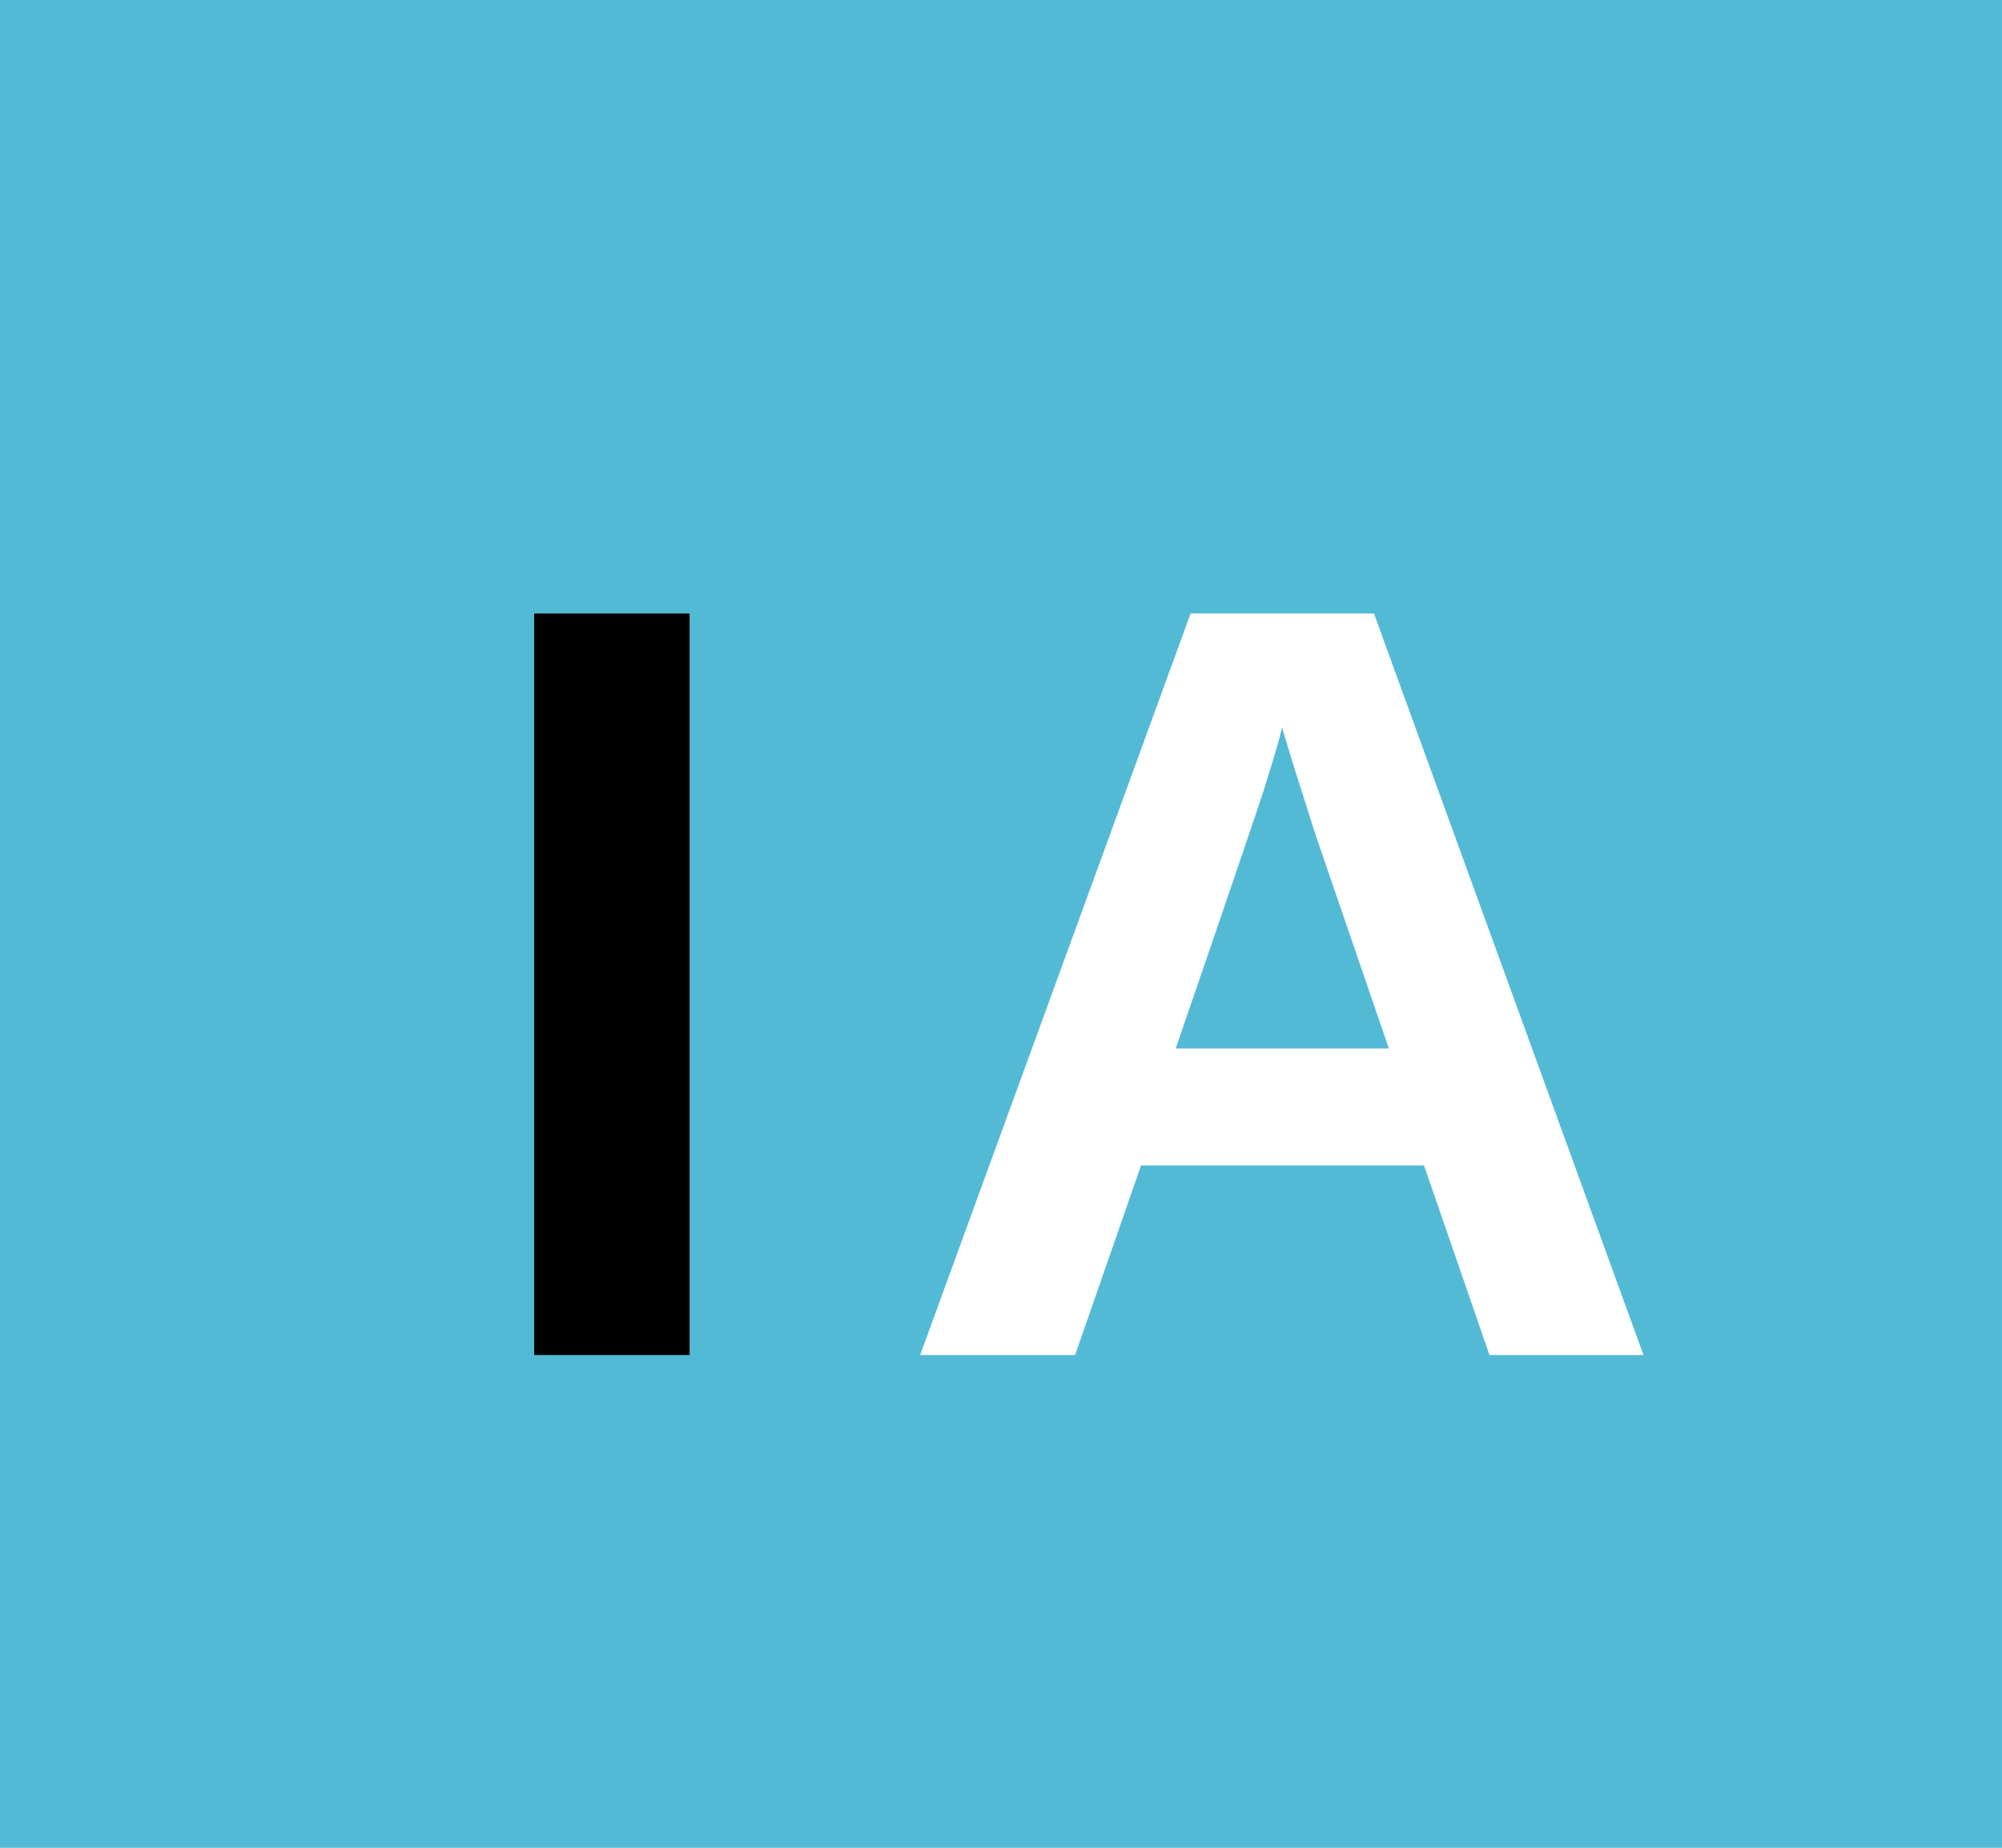
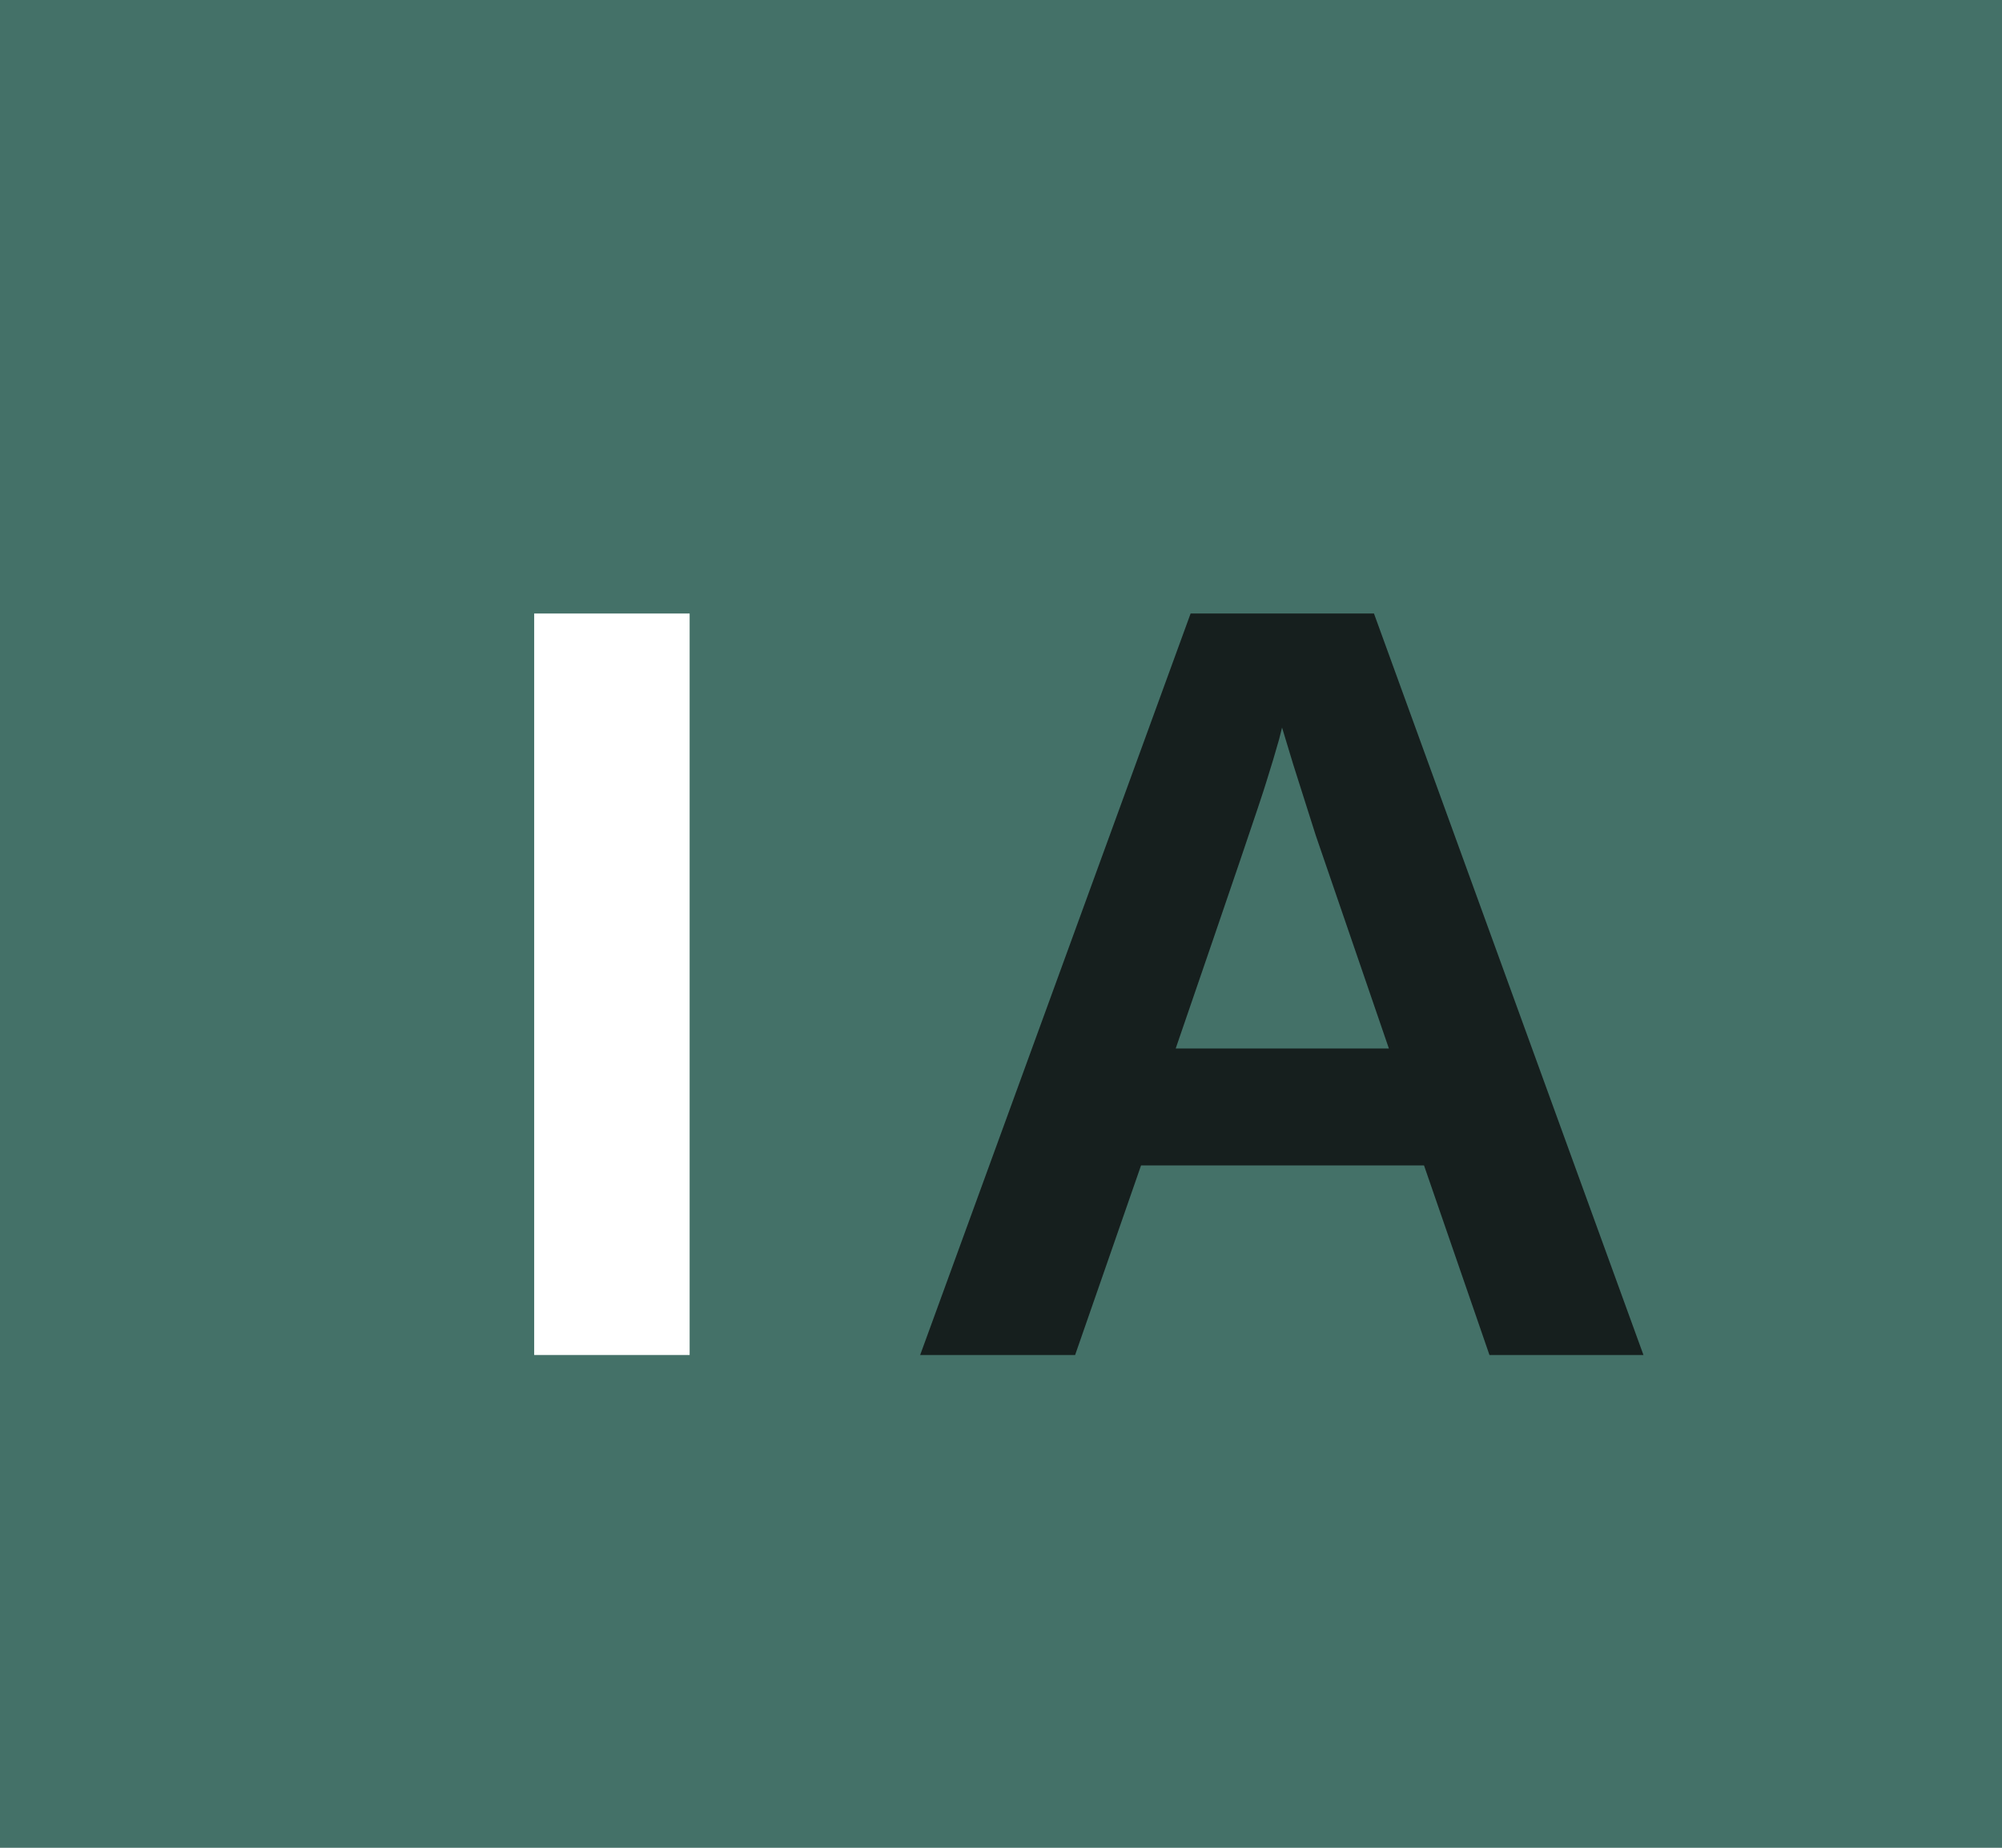
<svg xmlns="http://www.w3.org/2000/svg" width="65" height="60">
-   <rect width="100%" height="100%" fill="#53BAD6" />
-   <text x="15" y="44" font-family="Arial, sans-serif" font-size="35" font-weight="bold" fill="#000">
+   <rect width="100%" height="100%" fill="#447168" />
+   <text x="15" y="44" font-family="Arial, sans-serif" font-size="35" font-weight="bold" fill="#FFF">
    I</text>
-   <text x="29" y="44" font-family="Arial, sans-serif" font-size="35" font-weight="bold" fill="#FFFFFF">
+   <text x="29" y="44" font-family="Arial, sans-serif" font-size="35" font-weight="bold" fill="#161F1E">
    A
  </text>
</svg>
